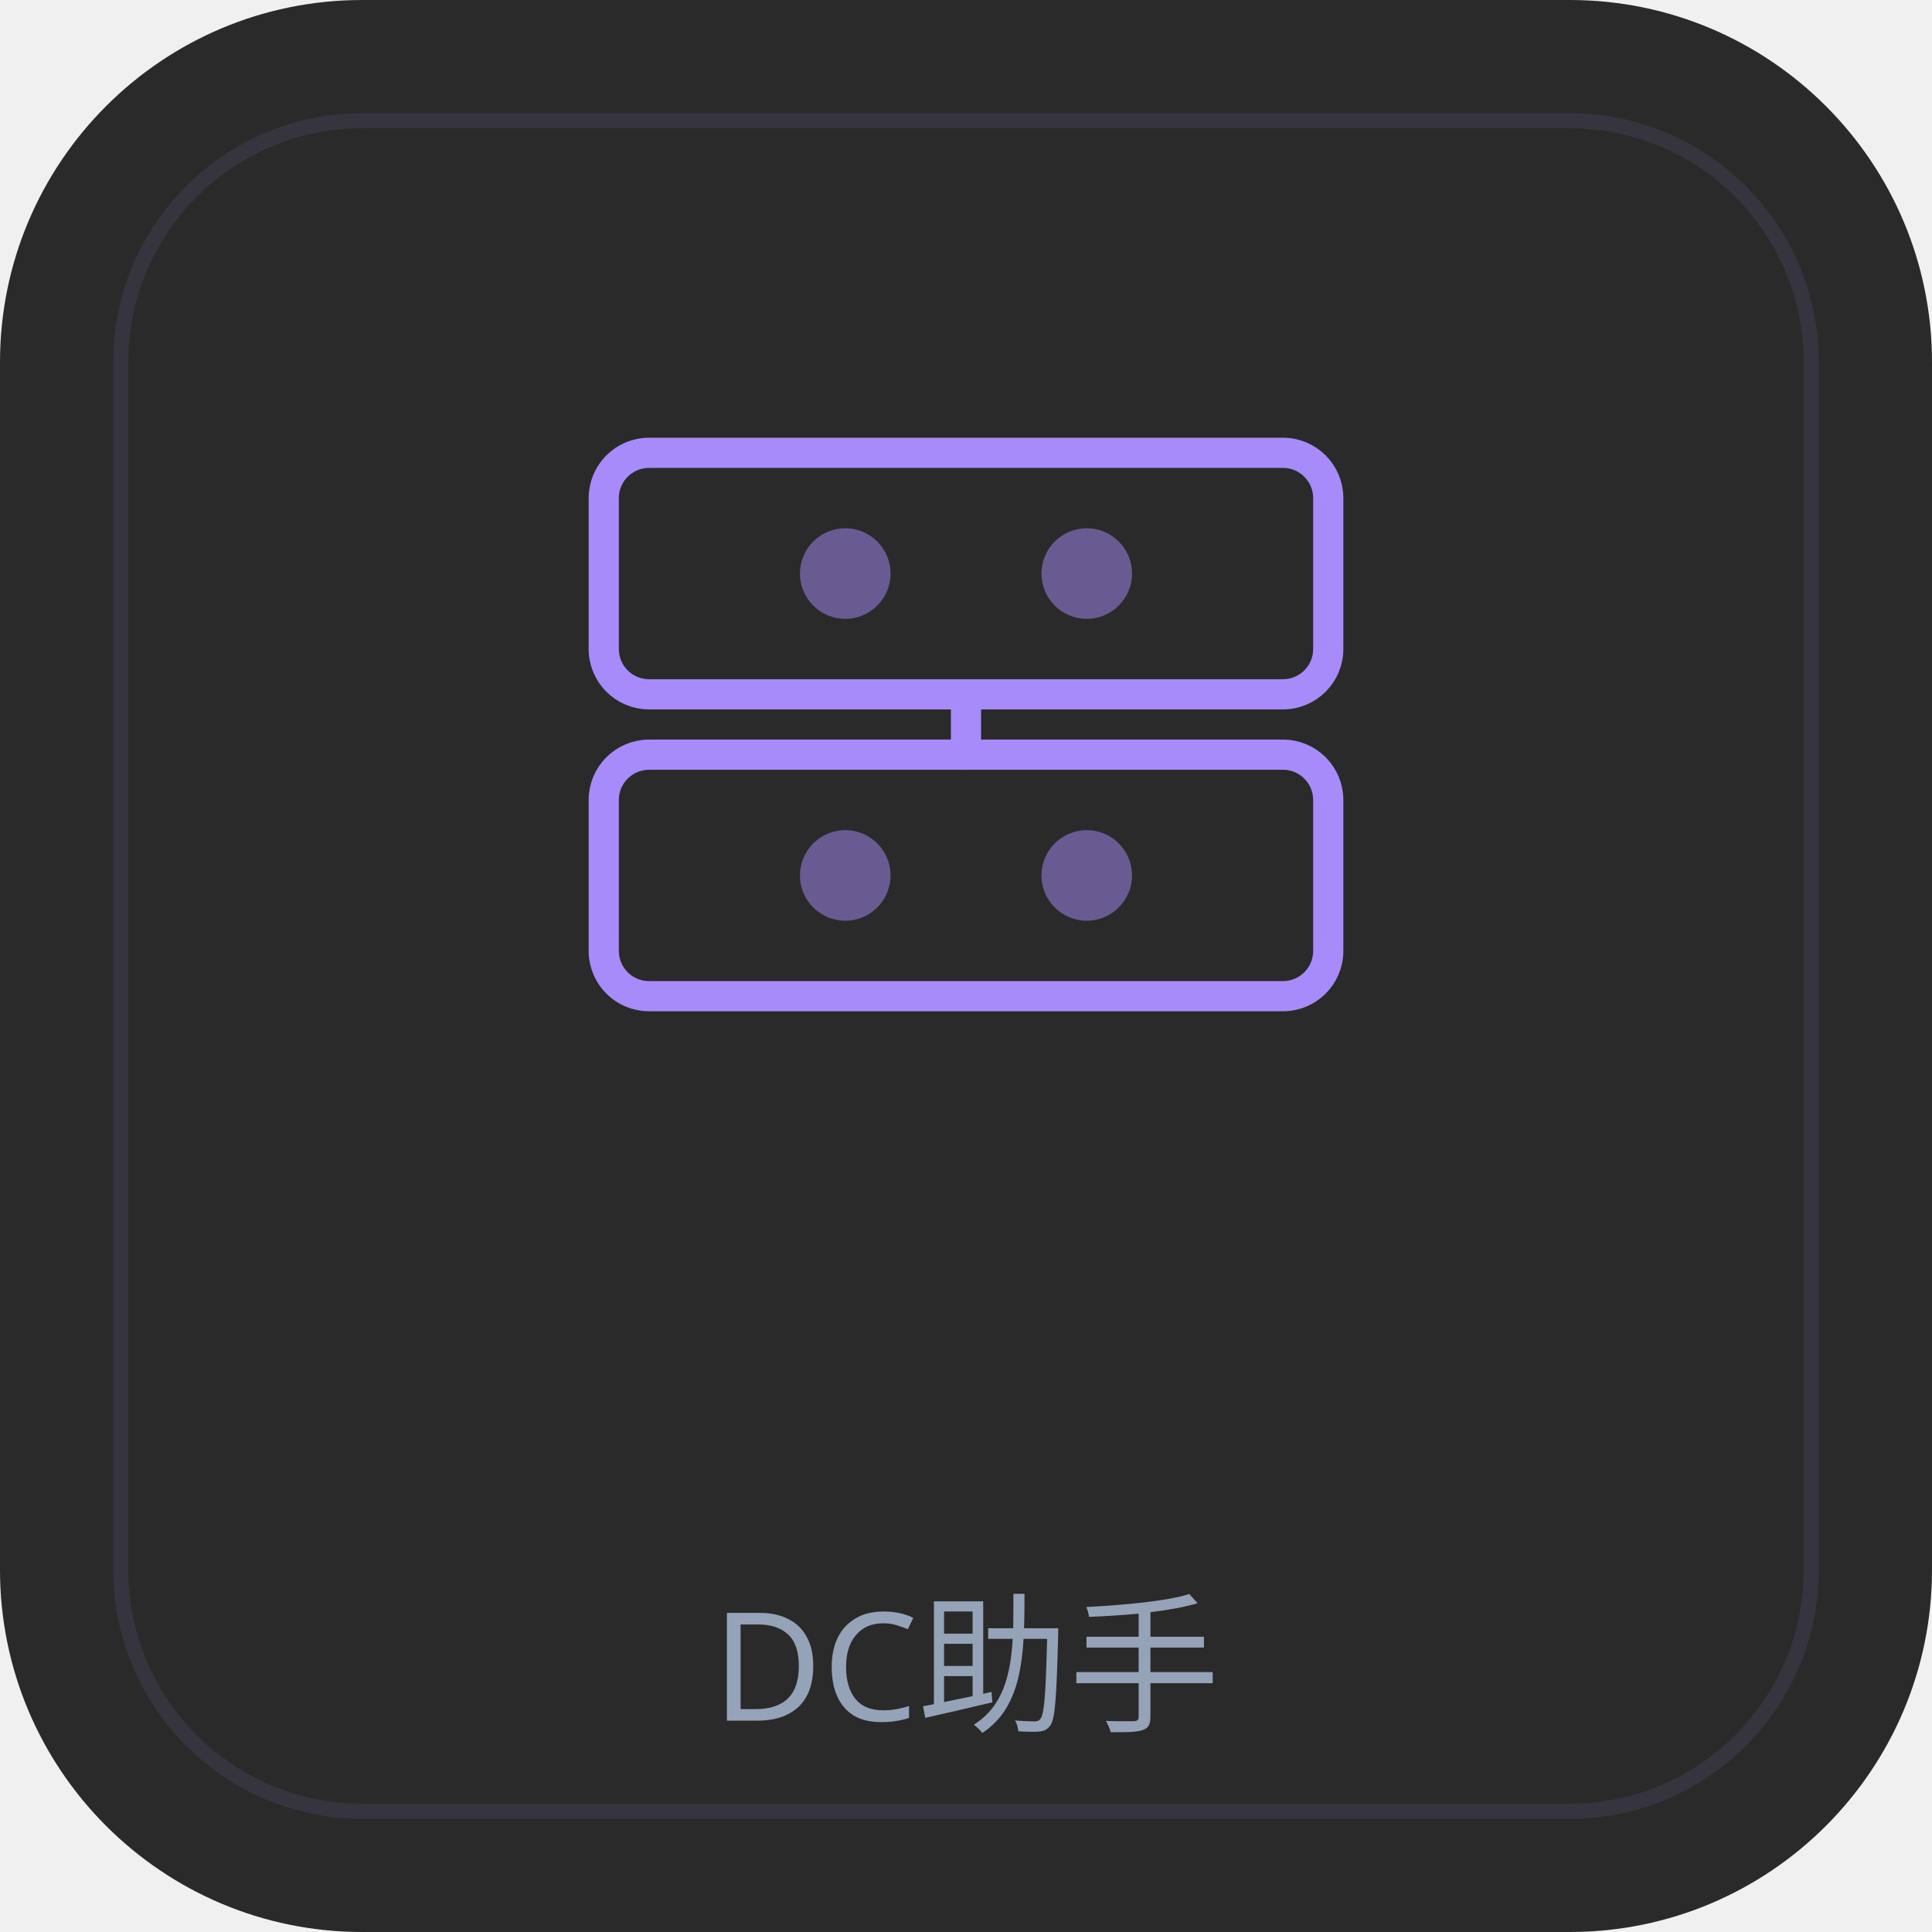
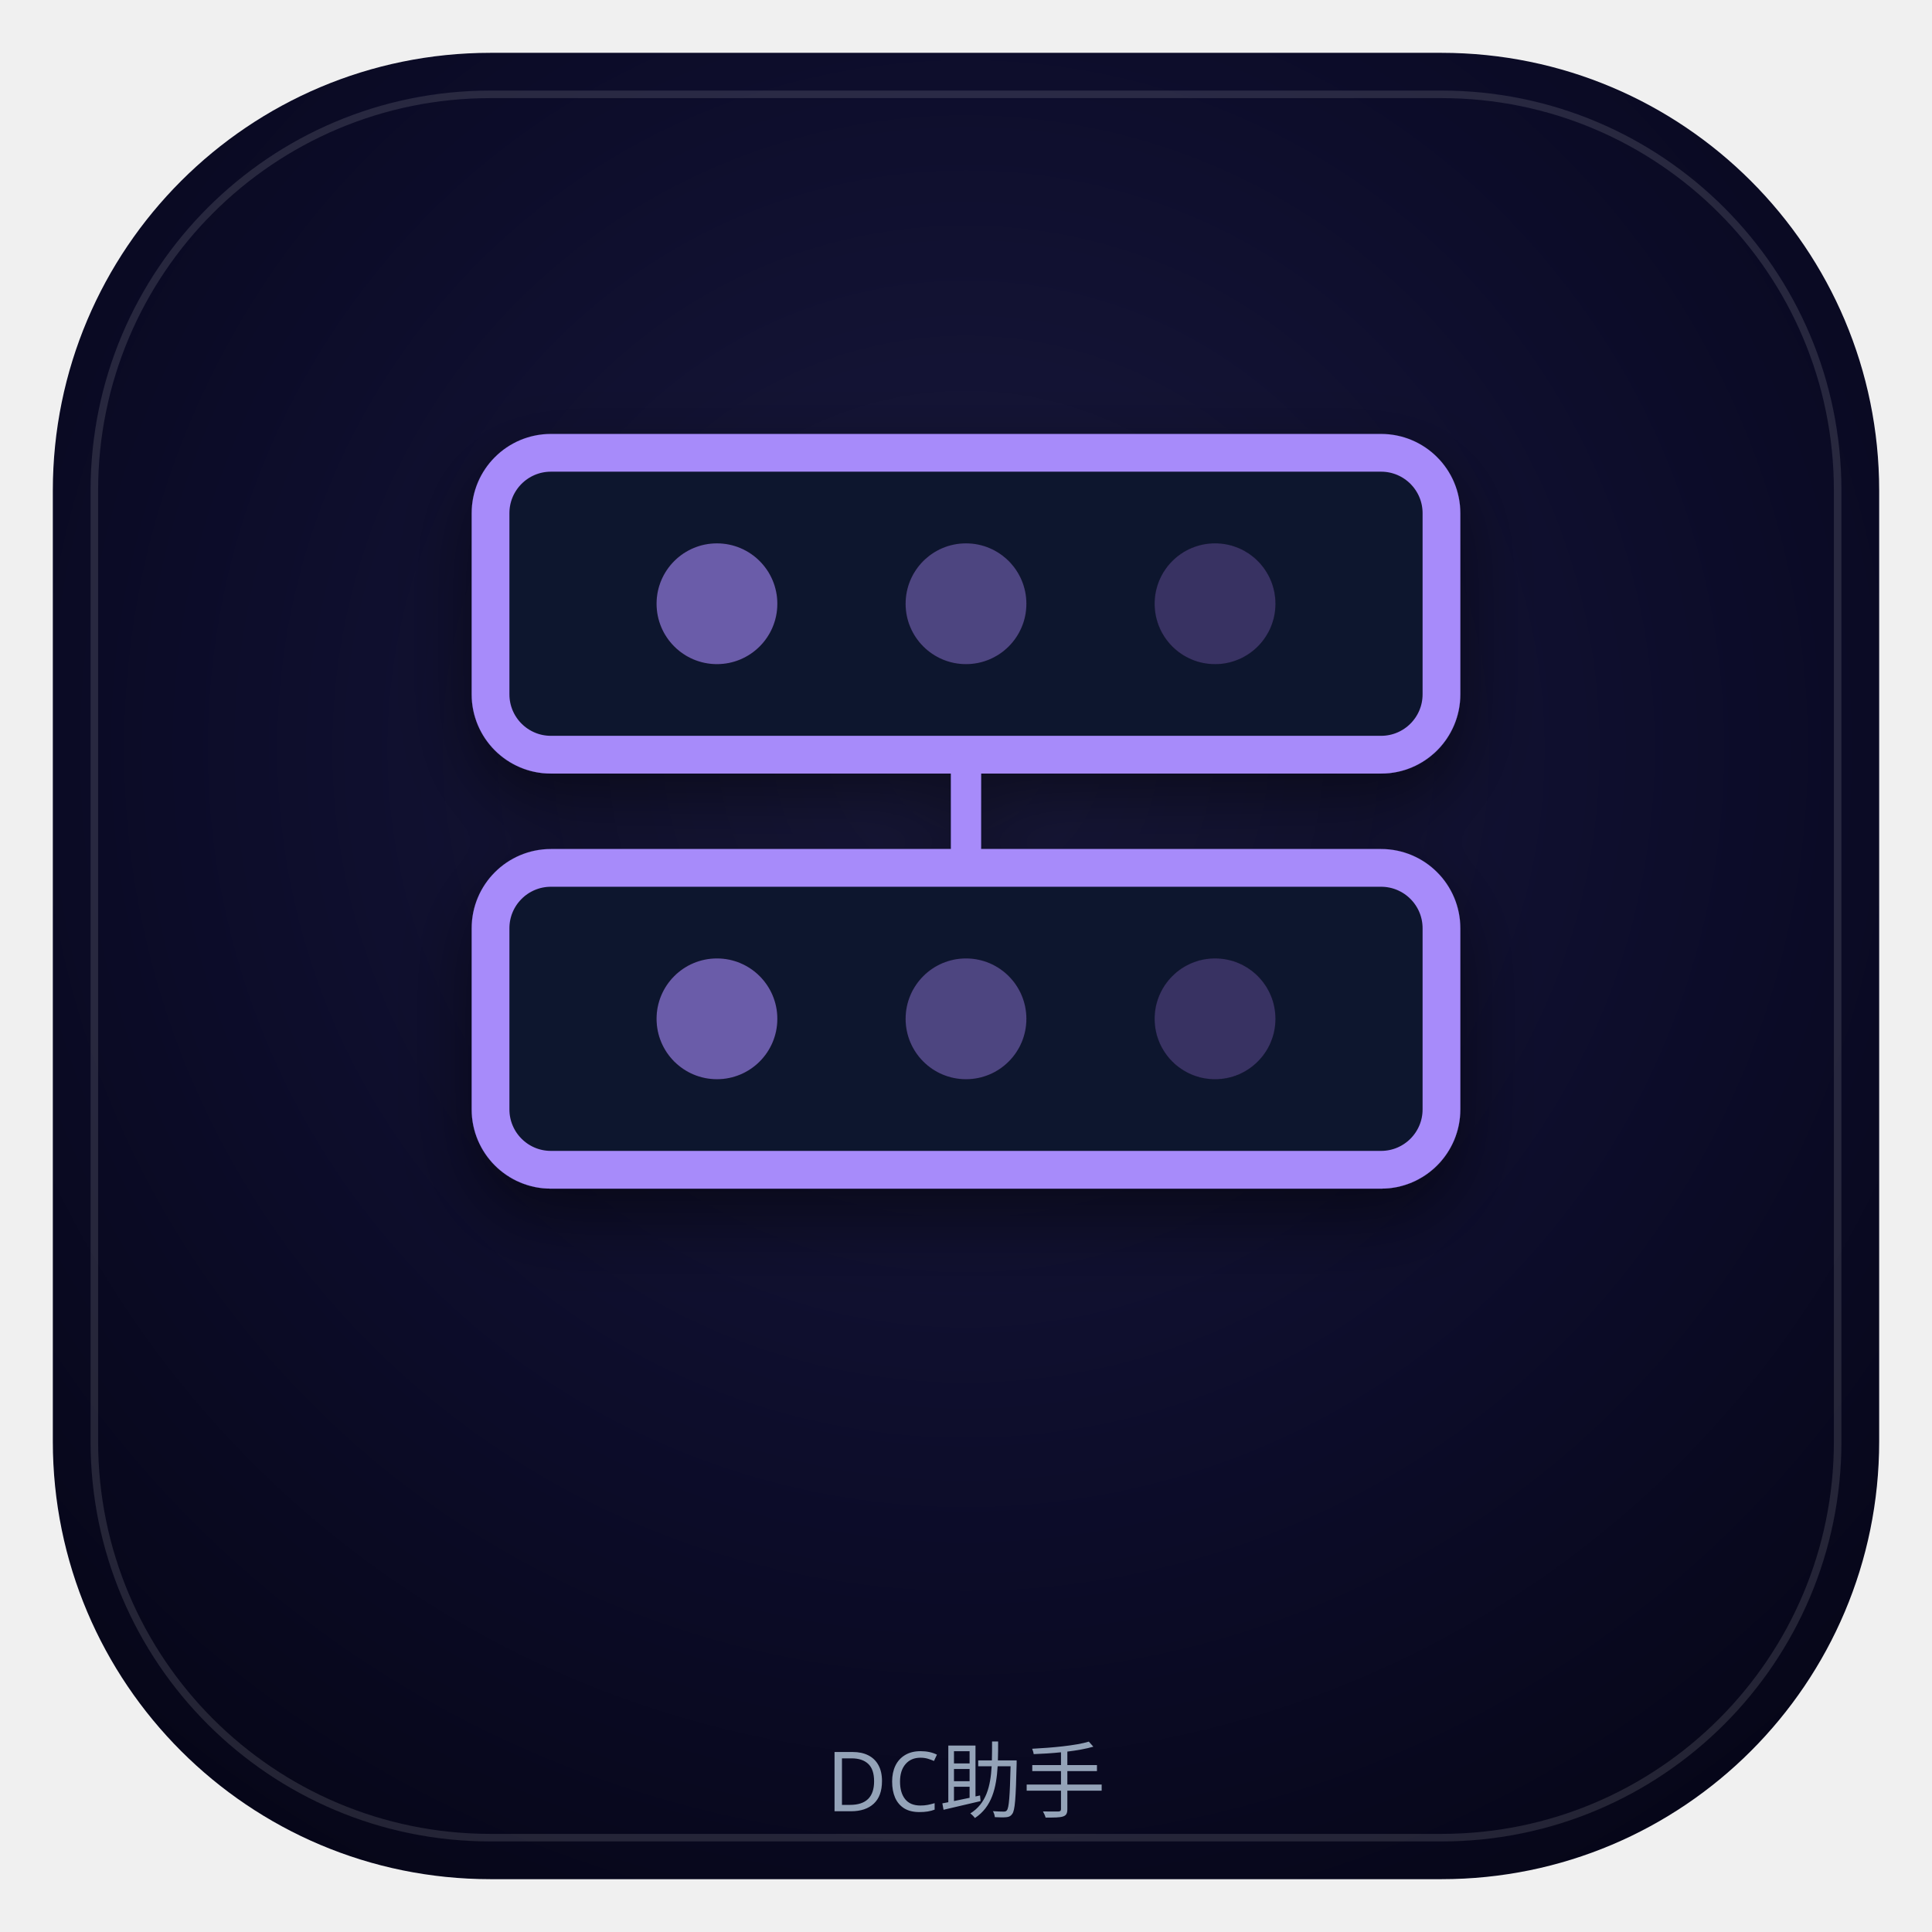
- <svg xmlns="http://www.w3.org/2000/svg" viewBox="0 0 128 128">
+ <svg xmlns="http://www.w3.org/2000/svg" viewBox="0 0 512 512" role="img" aria-label="DC助手">
  <defs>
-     <linearGradient id="bg" x1="0" y1="0" x2="128" y2="128">
-       <stop offset="0%" stop-color="#2a2a2a" />
-       <stop offset="100%" stop-color="#1a1a2e" />
-     </linearGradient>
+     <radialGradient id="bg" cx="50%" cy="38%" r="72%">
+       <stop offset="0" stop-color="#1a1a3e" />
+       <stop offset=".55" stop-color="#0d0d2b" />
+       <stop offset="1" stop-color="#060618" />
+     </radialGradient>
+     <filter id="shadow" x="-20%" y="-20%" width="140%" height="140%">
+       <feDropShadow dx="0" dy="8" stdDeviation="10" flood-color="#000" flood-opacity=".5" />
+     </filter>
  </defs>
-   <rect width="128" height="128" rx="24" fill="url(#bg)" />
-   <rect x="8" y="8" width="112" height="112" rx="16" fill="none" stroke="#a78bfa" stroke-width="1" opacity="0.1" />
-   <g transform="translate(64,48)">
-     <rect x="-24" y="-18" width="48" height="16" rx="3" fill="none" stroke="#a78bfa" stroke-width="2" />
-     <rect x="-24" y="2" width="48" height="16" rx="3" fill="none" stroke="#a78bfa" stroke-width="2" />
-     <circle cx="-8" cy="-10" r="3" fill="#a78bfa" opacity="0.5" />
-     <circle cx="8" cy="-10" r="3" fill="#a78bfa" opacity="0.5" />
-     <circle cx="-8" cy="10" r="3" fill="#a78bfa" opacity="0.5" />
-     <circle cx="8" cy="10" r="3" fill="#a78bfa" opacity="0.5" />
-     <path d="M0,2 L0,-2" stroke="#a78bfa" stroke-width="2" stroke-linecap="round" />
+   <rect x="14" y="14" width="484" height="484" rx="116" fill="url(#bg)" />
+   <rect x="25" y="25" width="462" height="462" rx="105" fill="none" stroke="#ffffff" stroke-opacity=".12" stroke-width="2" />
+   <g filter="url(#shadow)">
+     <rect x="130" y="120" width="252" height="80" rx="16" fill="#11152f" stroke="#a78bfa" stroke-width="10" />
+     <rect x="130" y="230" width="252" height="80" rx="16" fill="#11152f" stroke="#a78bfa" stroke-width="10" />
+     <circle cx="190" cy="160" r="16" fill="#a78bfa" opacity=".6" />
+     <circle cx="256" cy="160" r="16" fill="#a78bfa" opacity=".4" />
+     <circle cx="322" cy="160" r="16" fill="#a78bfa" opacity=".25" />
+     <circle cx="190" cy="270" r="16" fill="#a78bfa" opacity=".6" />
+     <circle cx="256" cy="270" r="16" fill="#a78bfa" opacity=".4" />
+     <circle cx="322" cy="270" r="16" fill="#a78bfa" opacity=".25" />
+     <path d="M256,200 L256,230" stroke="#a78bfa" stroke-width="8" stroke-linecap="round" />
  </g>
-   <text x="64" y="114" text-anchor="middle" fill="#94a3b8" font-size="10" font-family="sans-serif">DC助手</text>
+   <text x="256" y="480" text-anchor="middle" fill="#94a3b8" font-size="22" font-family="sans-serif" font-weight="500">DC助手</text>
</svg>
